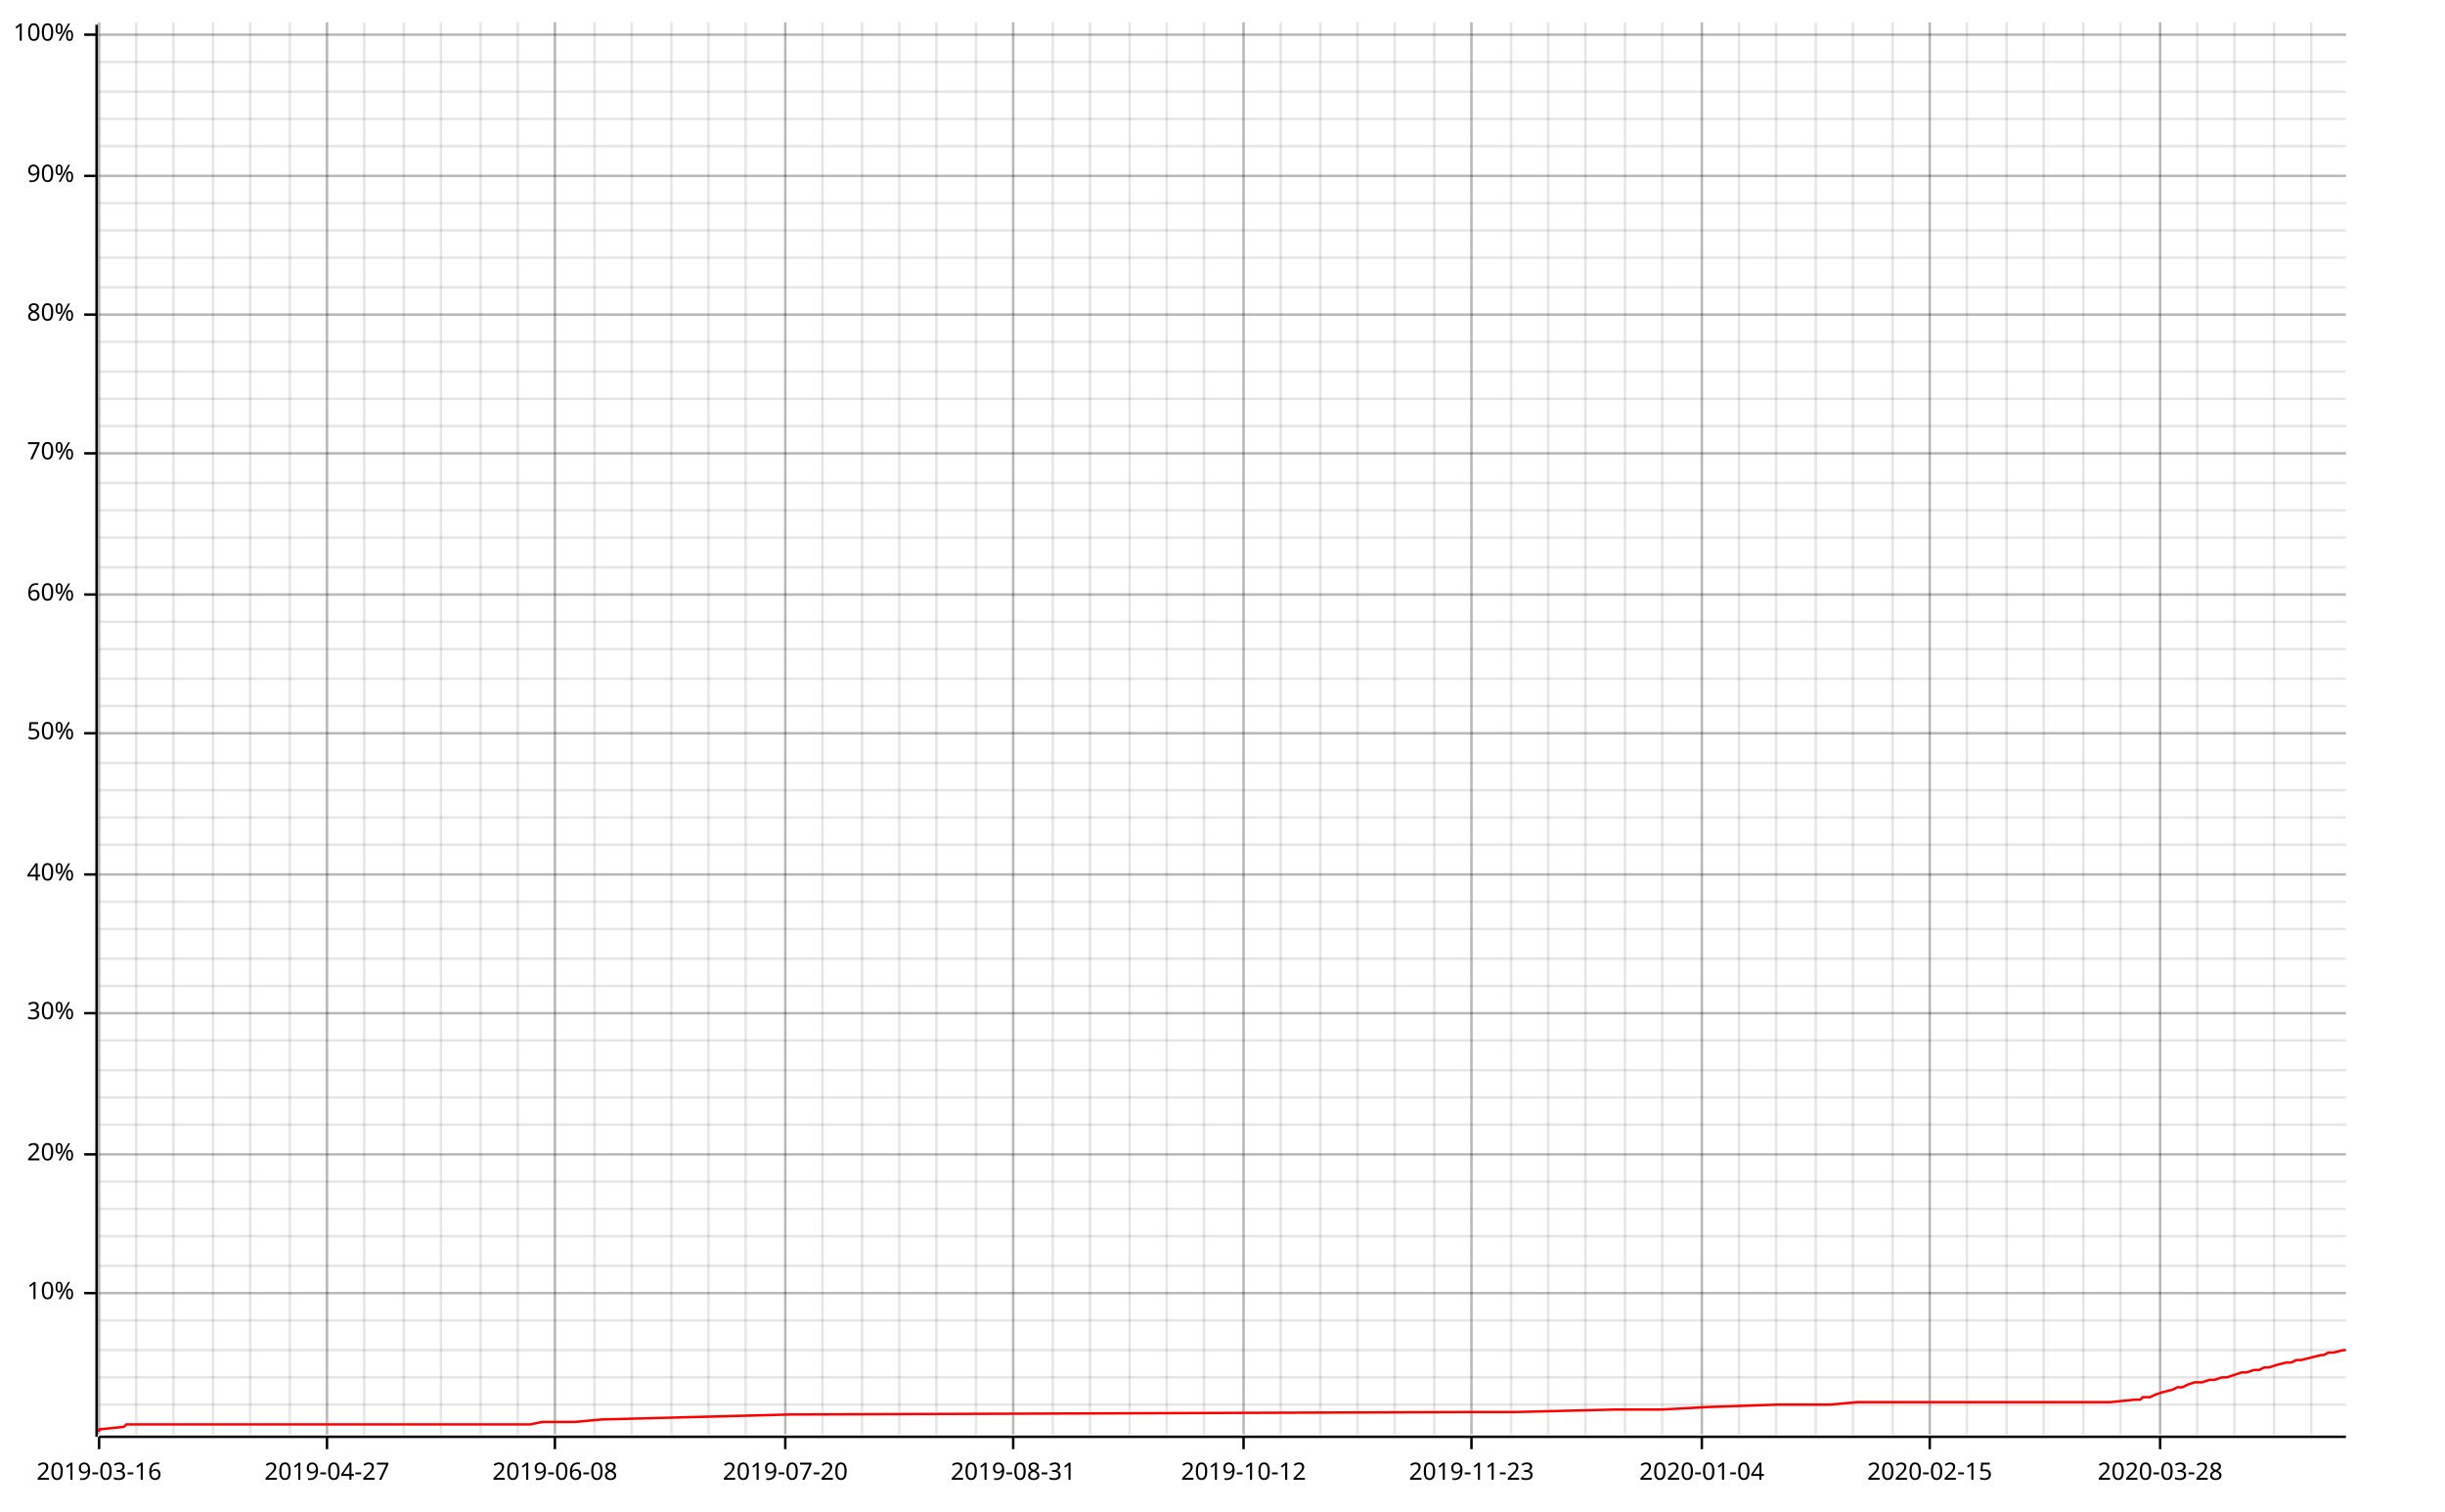
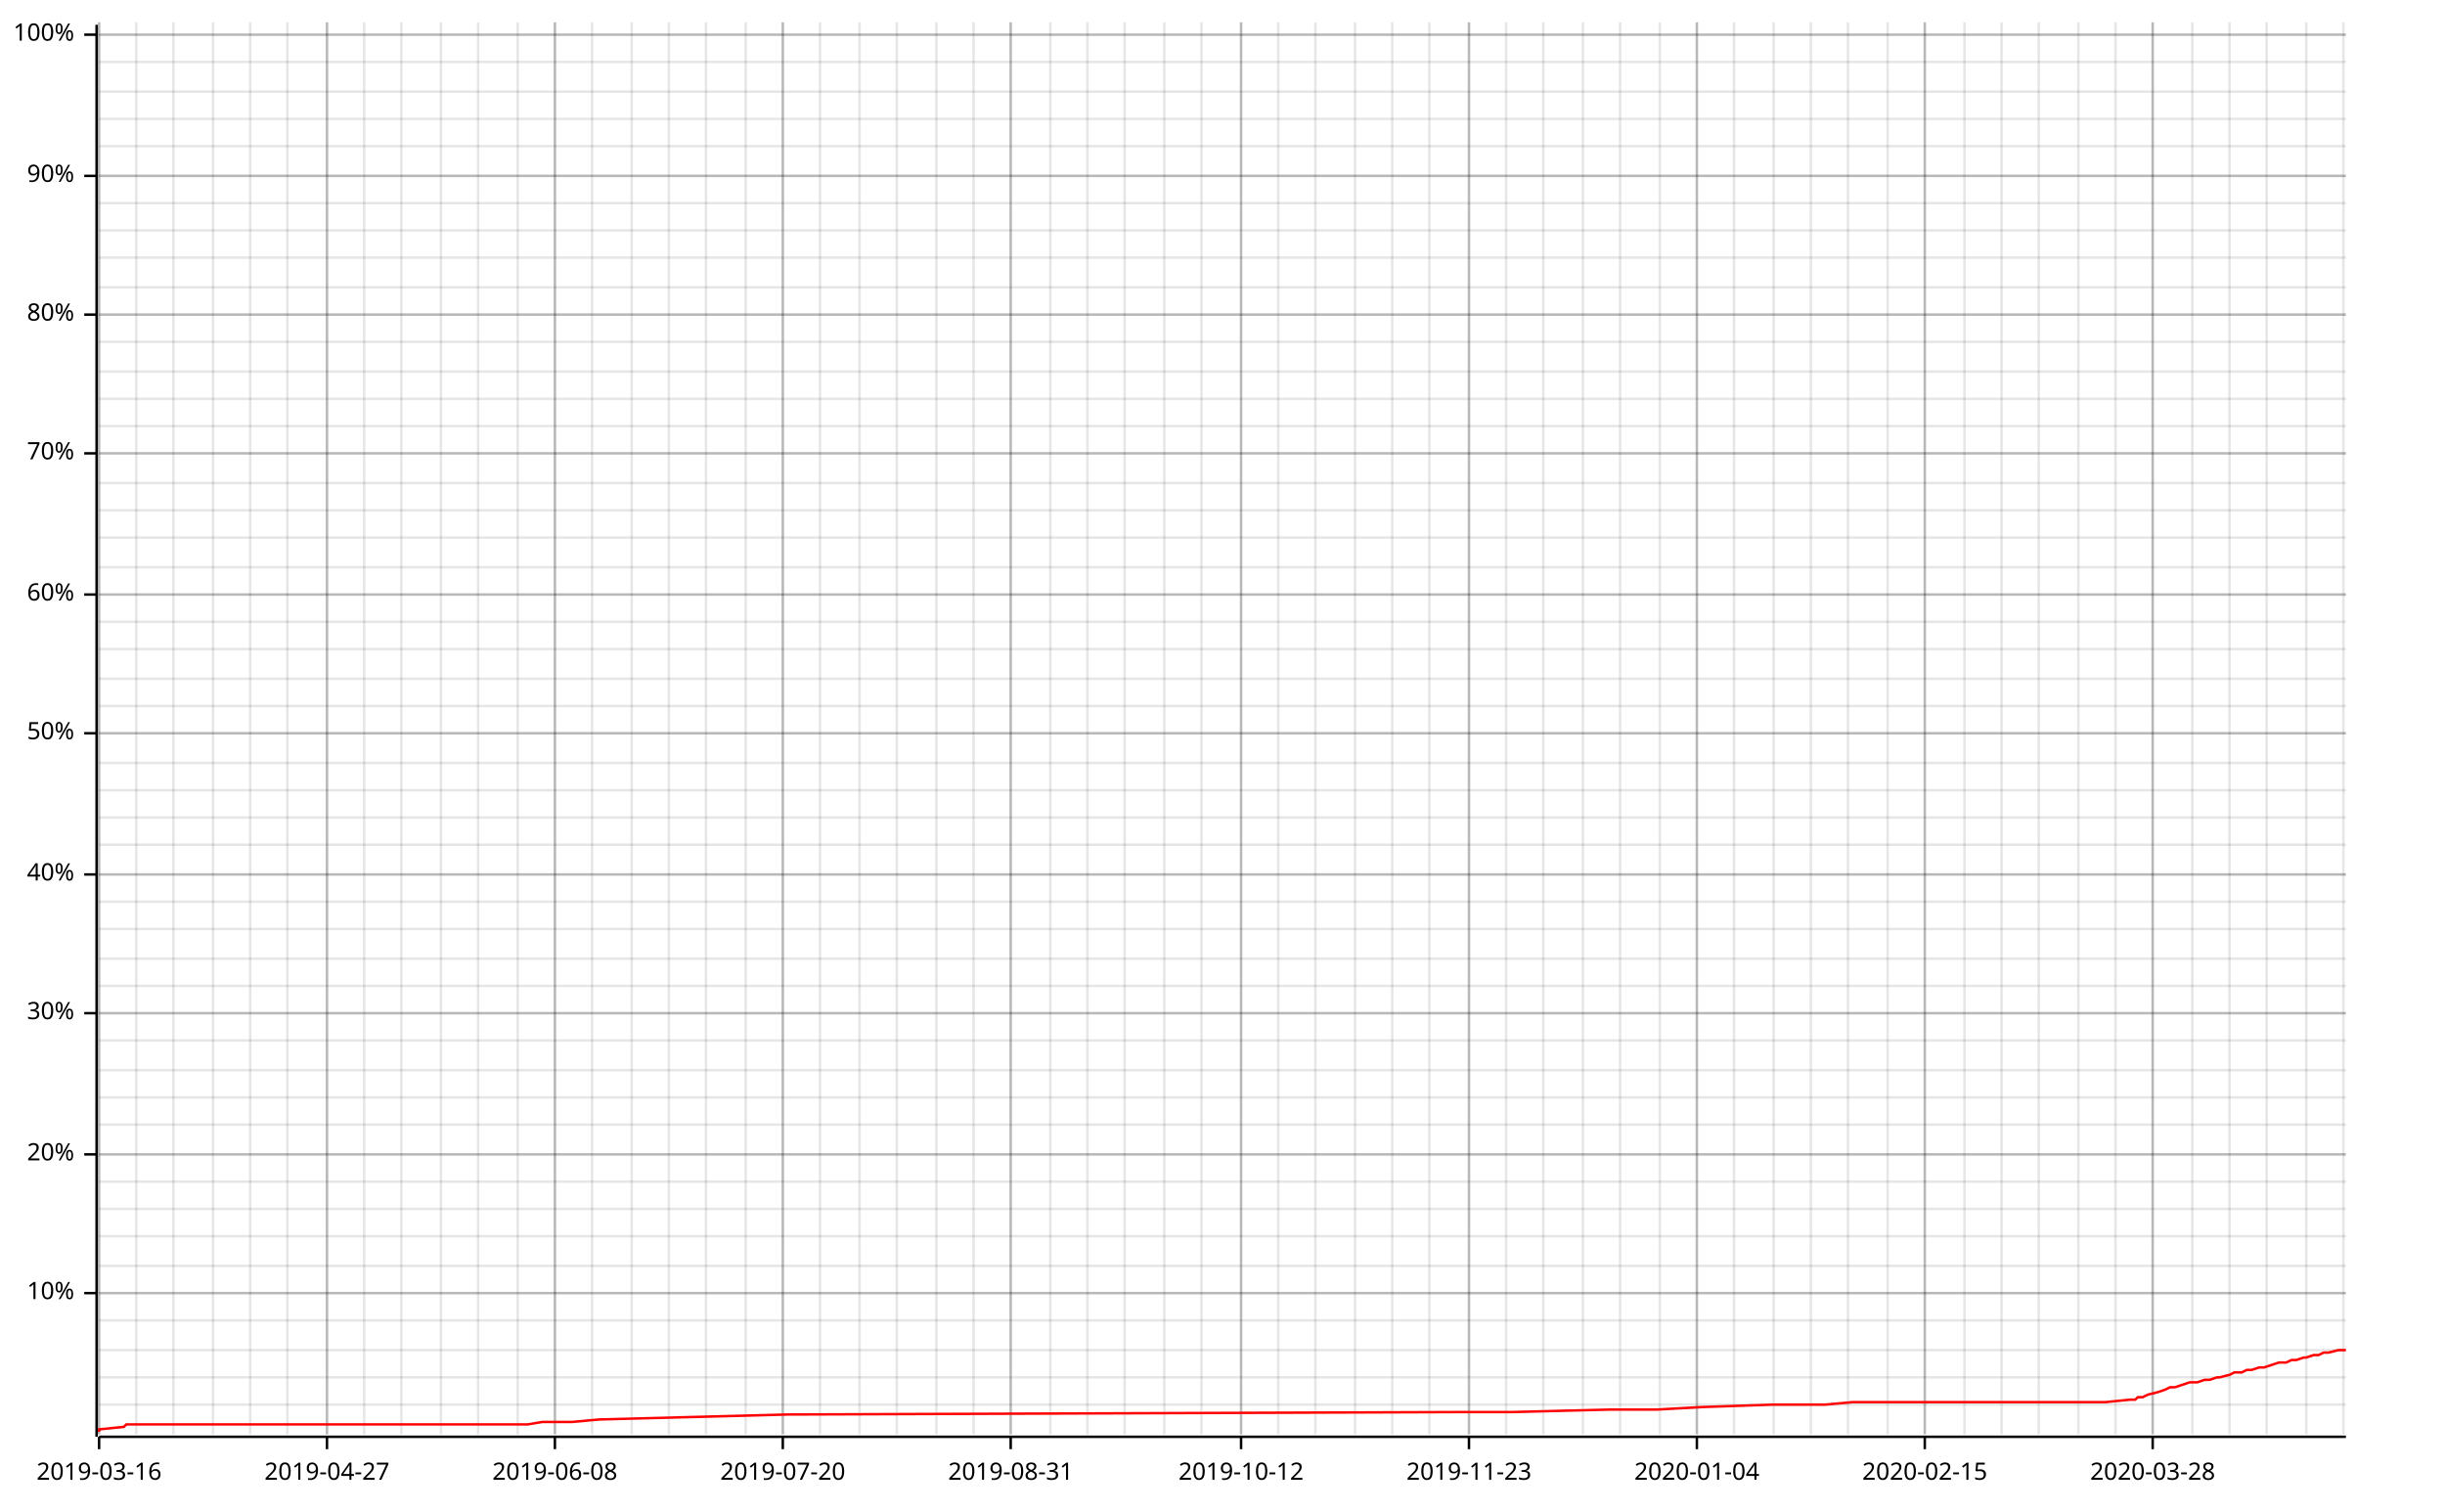
<svg xmlns="http://www.w3.org/2000/svg" width="987" height="610">
  <line opacity="0.1" stroke="#000000" stroke-width="1" x1="40" y1="579" x2="40" y2="9" />
  <line opacity="0.1" stroke="#000000" stroke-width="1" x1="55" y1="579" x2="55" y2="9" />
  <line opacity="0.1" stroke="#000000" stroke-width="1" x1="70" y1="579" x2="70" y2="9" />
  <line opacity="0.1" stroke="#000000" stroke-width="1" x1="86" y1="579" x2="86" y2="9" />
  <line opacity="0.1" stroke="#000000" stroke-width="1" x1="101" y1="579" x2="101" y2="9" />
-   <line opacity="0.1" stroke="#000000" stroke-width="1" x1="117" y1="579" x2="117" y2="9" />
+   <line opacity="0.1" stroke="#000000" stroke-width="1" x1="116" y1="579" x2="116" y2="9" />
  <line opacity="0.1" stroke="#000000" stroke-width="1" x1="132" y1="579" x2="132" y2="9" />
  <line opacity="0.1" stroke="#000000" stroke-width="1" x1="147" y1="579" x2="147" y2="9" />
-   <line opacity="0.1" stroke="#000000" stroke-width="1" x1="163" y1="579" x2="163" y2="9" />
+   <line opacity="0.1" stroke="#000000" stroke-width="1" x1="162" y1="579" x2="162" y2="9" />
  <line opacity="0.1" stroke="#000000" stroke-width="1" x1="178" y1="579" x2="178" y2="9" />
-   <line opacity="0.1" stroke="#000000" stroke-width="1" x1="194" y1="579" x2="194" y2="9" />
+   <line opacity="0.1" stroke="#000000" stroke-width="1" x1="193" y1="579" x2="193" y2="9" />
  <line opacity="0.1" stroke="#000000" stroke-width="1" x1="209" y1="579" x2="209" y2="9" />
  <line opacity="0.1" stroke="#000000" stroke-width="1" x1="224" y1="579" x2="224" y2="9" />
-   <line opacity="0.1" stroke="#000000" stroke-width="1" x1="240" y1="579" x2="240" y2="9" />
+   <line opacity="0.1" stroke="#000000" stroke-width="1" x1="239" y1="579" x2="239" y2="9" />
  <line opacity="0.1" stroke="#000000" stroke-width="1" x1="255" y1="579" x2="255" y2="9" />
-   <line opacity="0.1" stroke="#000000" stroke-width="1" x1="271" y1="579" x2="271" y2="9" />
-   <line opacity="0.1" stroke="#000000" stroke-width="1" x1="286" y1="579" x2="286" y2="9" />
+   <line opacity="0.1" stroke="#000000" stroke-width="1" x1="270" y1="579" x2="270" y2="9" />
+   <line opacity="0.1" stroke="#000000" stroke-width="1" x1="285" y1="579" x2="285" y2="9" />
  <line opacity="0.1" stroke="#000000" stroke-width="1" x1="301" y1="579" x2="301" y2="9" />
-   <line opacity="0.1" stroke="#000000" stroke-width="1" x1="317" y1="579" x2="317" y2="9" />
-   <line opacity="0.1" stroke="#000000" stroke-width="1" x1="332" y1="579" x2="332" y2="9" />
-   <line opacity="0.1" stroke="#000000" stroke-width="1" x1="348" y1="579" x2="348" y2="9" />
-   <line opacity="0.1" stroke="#000000" stroke-width="1" x1="363" y1="579" x2="363" y2="9" />
+   <line opacity="0.1" stroke="#000000" stroke-width="1" x1="316" y1="579" x2="316" y2="9" />
+   <line opacity="0.1" stroke="#000000" stroke-width="1" x1="331" y1="579" x2="331" y2="9" />
+   <line opacity="0.1" stroke="#000000" stroke-width="1" x1="347" y1="579" x2="347" y2="9" />
+   <line opacity="0.1" stroke="#000000" stroke-width="1" x1="362" y1="579" x2="362" y2="9" />
  <line opacity="0.1" stroke="#000000" stroke-width="1" x1="378" y1="579" x2="378" y2="9" />
-   <line opacity="0.1" stroke="#000000" stroke-width="1" x1="394" y1="579" x2="394" y2="9" />
-   <line opacity="0.1" stroke="#000000" stroke-width="1" x1="409" y1="579" x2="409" y2="9" />
-   <line opacity="0.1" stroke="#000000" stroke-width="1" x1="425" y1="579" x2="425" y2="9" />
-   <line opacity="0.1" stroke="#000000" stroke-width="1" x1="440" y1="579" x2="440" y2="9" />
-   <line opacity="0.1" stroke="#000000" stroke-width="1" x1="456" y1="579" x2="456" y2="9" />
-   <line opacity="0.1" stroke="#000000" stroke-width="1" x1="471" y1="579" x2="471" y2="9" />
-   <line opacity="0.1" stroke="#000000" stroke-width="1" x1="486" y1="579" x2="486" y2="9" />
-   <line opacity="0.1" stroke="#000000" stroke-width="1" x1="502" y1="579" x2="502" y2="9" />
-   <line opacity="0.1" stroke="#000000" stroke-width="1" x1="517" y1="579" x2="517" y2="9" />
-   <line opacity="0.1" stroke="#000000" stroke-width="1" x1="533" y1="579" x2="533" y2="9" />
-   <line opacity="0.1" stroke="#000000" stroke-width="1" x1="548" y1="579" x2="548" y2="9" />
-   <line opacity="0.1" stroke="#000000" stroke-width="1" x1="563" y1="579" x2="563" y2="9" />
-   <line opacity="0.1" stroke="#000000" stroke-width="1" x1="579" y1="579" x2="579" y2="9" />
-   <line opacity="0.1" stroke="#000000" stroke-width="1" x1="594" y1="579" x2="594" y2="9" />
-   <line opacity="0.1" stroke="#000000" stroke-width="1" x1="610" y1="579" x2="610" y2="9" />
-   <line opacity="0.1" stroke="#000000" stroke-width="1" x1="625" y1="579" x2="625" y2="9" />
-   <line opacity="0.1" stroke="#000000" stroke-width="1" x1="640" y1="579" x2="640" y2="9" />
-   <line opacity="0.1" stroke="#000000" stroke-width="1" x1="656" y1="579" x2="656" y2="9" />
-   <line opacity="0.1" stroke="#000000" stroke-width="1" x1="671" y1="579" x2="671" y2="9" />
-   <line opacity="0.1" stroke="#000000" stroke-width="1" x1="687" y1="579" x2="687" y2="9" />
-   <line opacity="0.1" stroke="#000000" stroke-width="1" x1="702" y1="579" x2="702" y2="9" />
-   <line opacity="0.1" stroke="#000000" stroke-width="1" x1="717" y1="579" x2="717" y2="9" />
-   <line opacity="0.1" stroke="#000000" stroke-width="1" x1="733" y1="579" x2="733" y2="9" />
-   <line opacity="0.1" stroke="#000000" stroke-width="1" x1="748" y1="579" x2="748" y2="9" />
-   <line opacity="0.1" stroke="#000000" stroke-width="1" x1="764" y1="579" x2="764" y2="9" />
-   <line opacity="0.1" stroke="#000000" stroke-width="1" x1="779" y1="579" x2="779" y2="9" />
-   <line opacity="0.1" stroke="#000000" stroke-width="1" x1="794" y1="579" x2="794" y2="9" />
-   <line opacity="0.1" stroke="#000000" stroke-width="1" x1="810" y1="579" x2="810" y2="9" />
-   <line opacity="0.1" stroke="#000000" stroke-width="1" x1="825" y1="579" x2="825" y2="9" />
-   <line opacity="0.1" stroke="#000000" stroke-width="1" x1="841" y1="579" x2="841" y2="9" />
-   <line opacity="0.1" stroke="#000000" stroke-width="1" x1="856" y1="579" x2="856" y2="9" />
-   <line opacity="0.1" stroke="#000000" stroke-width="1" x1="872" y1="579" x2="872" y2="9" />
-   <line opacity="0.1" stroke="#000000" stroke-width="1" x1="887" y1="579" x2="887" y2="9" />
-   <line opacity="0.1" stroke="#000000" stroke-width="1" x1="902" y1="579" x2="902" y2="9" />
-   <line opacity="0.1" stroke="#000000" stroke-width="1" x1="918" y1="579" x2="918" y2="9" />
-   <line opacity="0.1" stroke="#000000" stroke-width="1" x1="933" y1="579" x2="933" y2="9" />
+   <line opacity="0.1" stroke="#000000" stroke-width="1" x1="393" y1="579" x2="393" y2="9" />
+   <line opacity="0.1" stroke="#000000" stroke-width="1" x1="408" y1="579" x2="408" y2="9" />
+   <line opacity="0.1" stroke="#000000" stroke-width="1" x1="424" y1="579" x2="424" y2="9" />
+   <line opacity="0.1" stroke="#000000" stroke-width="1" x1="439" y1="579" x2="439" y2="9" />
+   <line opacity="0.1" stroke="#000000" stroke-width="1" x1="454" y1="579" x2="454" y2="9" />
+   <line opacity="0.1" stroke="#000000" stroke-width="1" x1="470" y1="579" x2="470" y2="9" />
+   <line opacity="0.1" stroke="#000000" stroke-width="1" x1="485" y1="579" x2="485" y2="9" />
+   <line opacity="0.1" stroke="#000000" stroke-width="1" x1="501" y1="579" x2="501" y2="9" />
+   <line opacity="0.1" stroke="#000000" stroke-width="1" x1="516" y1="579" x2="516" y2="9" />
+   <line opacity="0.1" stroke="#000000" stroke-width="1" x1="531" y1="579" x2="531" y2="9" />
+   <line opacity="0.1" stroke="#000000" stroke-width="1" x1="547" y1="579" x2="547" y2="9" />
+   <line opacity="0.1" stroke="#000000" stroke-width="1" x1="562" y1="579" x2="562" y2="9" />
+   <line opacity="0.1" stroke="#000000" stroke-width="1" x1="577" y1="579" x2="577" y2="9" />
+   <line opacity="0.1" stroke="#000000" stroke-width="1" x1="593" y1="579" x2="593" y2="9" />
+   <line opacity="0.1" stroke="#000000" stroke-width="1" x1="608" y1="579" x2="608" y2="9" />
+   <line opacity="0.1" stroke="#000000" stroke-width="1" x1="623" y1="579" x2="623" y2="9" />
+   <line opacity="0.1" stroke="#000000" stroke-width="1" x1="639" y1="579" x2="639" y2="9" />
+   <line opacity="0.1" stroke="#000000" stroke-width="1" x1="654" y1="579" x2="654" y2="9" />
+   <line opacity="0.1" stroke="#000000" stroke-width="1" x1="670" y1="579" x2="670" y2="9" />
+   <line opacity="0.1" stroke="#000000" stroke-width="1" x1="685" y1="579" x2="685" y2="9" />
+   <line opacity="0.1" stroke="#000000" stroke-width="1" x1="700" y1="579" x2="700" y2="9" />
+   <line opacity="0.1" stroke="#000000" stroke-width="1" x1="716" y1="579" x2="716" y2="9" />
+   <line opacity="0.1" stroke="#000000" stroke-width="1" x1="731" y1="579" x2="731" y2="9" />
+   <line opacity="0.1" stroke="#000000" stroke-width="1" x1="746" y1="579" x2="746" y2="9" />
+   <line opacity="0.1" stroke="#000000" stroke-width="1" x1="762" y1="579" x2="762" y2="9" />
+   <line opacity="0.1" stroke="#000000" stroke-width="1" x1="777" y1="579" x2="777" y2="9" />
+   <line opacity="0.1" stroke="#000000" stroke-width="1" x1="793" y1="579" x2="793" y2="9" />
+   <line opacity="0.1" stroke="#000000" stroke-width="1" x1="808" y1="579" x2="808" y2="9" />
+   <line opacity="0.1" stroke="#000000" stroke-width="1" x1="823" y1="579" x2="823" y2="9" />
+   <line opacity="0.1" stroke="#000000" stroke-width="1" x1="839" y1="579" x2="839" y2="9" />
+   <line opacity="0.1" stroke="#000000" stroke-width="1" x1="854" y1="579" x2="854" y2="9" />
+   <line opacity="0.1" stroke="#000000" stroke-width="1" x1="869" y1="579" x2="869" y2="9" />
+   <line opacity="0.1" stroke="#000000" stroke-width="1" x1="885" y1="579" x2="885" y2="9" />
+   <line opacity="0.1" stroke="#000000" stroke-width="1" x1="900" y1="579" x2="900" y2="9" />
+   <line opacity="0.1" stroke="#000000" stroke-width="1" x1="915" y1="579" x2="915" y2="9" />
+   <line opacity="0.1" stroke="#000000" stroke-width="1" x1="931" y1="579" x2="931" y2="9" />
+   <line opacity="0.1" stroke="#000000" stroke-width="1" x1="946" y1="579" x2="946" y2="9" />
  <line opacity="0.1" stroke="#000000" stroke-width="1" x1="40" y1="567" x2="947" y2="567" />
  <line opacity="0.1" stroke="#000000" stroke-width="1" x1="40" y1="556" x2="947" y2="556" />
  <line opacity="0.1" stroke="#000000" stroke-width="1" x1="40" y1="545" x2="947" y2="545" />
  <line opacity="0.1" stroke="#000000" stroke-width="1" x1="40" y1="533" x2="947" y2="533" />
  <line opacity="0.1" stroke="#000000" stroke-width="1" x1="40" y1="522" x2="947" y2="522" />
  <line opacity="0.1" stroke="#000000" stroke-width="1" x1="40" y1="511" x2="947" y2="511" />
  <line opacity="0.1" stroke="#000000" stroke-width="1" x1="40" y1="499" x2="947" y2="499" />
  <line opacity="0.1" stroke="#000000" stroke-width="1" x1="40" y1="488" x2="947" y2="488" />
  <line opacity="0.1" stroke="#000000" stroke-width="1" x1="40" y1="477" x2="947" y2="477" />
  <line opacity="0.1" stroke="#000000" stroke-width="1" x1="40" y1="466" x2="947" y2="466" />
  <line opacity="0.1" stroke="#000000" stroke-width="1" x1="40" y1="454" x2="947" y2="454" />
  <line opacity="0.1" stroke="#000000" stroke-width="1" x1="40" y1="443" x2="947" y2="443" />
  <line opacity="0.1" stroke="#000000" stroke-width="1" x1="40" y1="432" x2="947" y2="432" />
  <line opacity="0.1" stroke="#000000" stroke-width="1" x1="40" y1="420" x2="947" y2="420" />
  <line opacity="0.1" stroke="#000000" stroke-width="1" x1="40" y1="409" x2="947" y2="409" />
  <line opacity="0.1" stroke="#000000" stroke-width="1" x1="40" y1="398" x2="947" y2="398" />
  <line opacity="0.1" stroke="#000000" stroke-width="1" x1="40" y1="387" x2="947" y2="387" />
  <line opacity="0.1" stroke="#000000" stroke-width="1" x1="40" y1="375" x2="947" y2="375" />
  <line opacity="0.1" stroke="#000000" stroke-width="1" x1="40" y1="364" x2="947" y2="364" />
  <line opacity="0.1" stroke="#000000" stroke-width="1" x1="40" y1="353" x2="947" y2="353" />
  <line opacity="0.1" stroke="#000000" stroke-width="1" x1="40" y1="341" x2="947" y2="341" />
  <line opacity="0.1" stroke="#000000" stroke-width="1" x1="40" y1="330" x2="947" y2="330" />
  <line opacity="0.1" stroke="#000000" stroke-width="1" x1="40" y1="319" x2="947" y2="319" />
  <line opacity="0.1" stroke="#000000" stroke-width="1" x1="40" y1="308" x2="947" y2="308" />
  <line opacity="0.1" stroke="#000000" stroke-width="1" x1="40" y1="296" x2="947" y2="296" />
  <line opacity="0.1" stroke="#000000" stroke-width="1" x1="40" y1="285" x2="947" y2="285" />
  <line opacity="0.1" stroke="#000000" stroke-width="1" x1="40" y1="274" x2="947" y2="274" />
  <line opacity="0.1" stroke="#000000" stroke-width="1" x1="40" y1="262" x2="947" y2="262" />
  <line opacity="0.1" stroke="#000000" stroke-width="1" x1="40" y1="251" x2="947" y2="251" />
  <line opacity="0.1" stroke="#000000" stroke-width="1" x1="40" y1="240" x2="947" y2="240" />
  <line opacity="0.1" stroke="#000000" stroke-width="1" x1="40" y1="229" x2="947" y2="229" />
  <line opacity="0.1" stroke="#000000" stroke-width="1" x1="40" y1="217" x2="947" y2="217" />
  <line opacity="0.1" stroke="#000000" stroke-width="1" x1="40" y1="206" x2="947" y2="206" />
  <line opacity="0.1" stroke="#000000" stroke-width="1" x1="40" y1="195" x2="947" y2="195" />
  <line opacity="0.1" stroke="#000000" stroke-width="1" x1="40" y1="183" x2="947" y2="183" />
  <line opacity="0.1" stroke="#000000" stroke-width="1" x1="40" y1="172" x2="947" y2="172" />
  <line opacity="0.1" stroke="#000000" stroke-width="1" x1="40" y1="161" x2="947" y2="161" />
  <line opacity="0.1" stroke="#000000" stroke-width="1" x1="40" y1="150" x2="947" y2="150" />
  <line opacity="0.1" stroke="#000000" stroke-width="1" x1="40" y1="138" x2="947" y2="138" />
  <line opacity="0.1" stroke="#000000" stroke-width="1" x1="40" y1="127" x2="947" y2="127" />
  <line opacity="0.1" stroke="#000000" stroke-width="1" x1="40" y1="116" x2="947" y2="116" />
  <line opacity="0.1" stroke="#000000" stroke-width="1" x1="40" y1="104" x2="947" y2="104" />
  <line opacity="0.1" stroke="#000000" stroke-width="1" x1="40" y1="93" x2="947" y2="93" />
  <line opacity="0.1" stroke="#000000" stroke-width="1" x1="40" y1="82" x2="947" y2="82" />
  <line opacity="0.1" stroke="#000000" stroke-width="1" x1="40" y1="71" x2="947" y2="71" />
  <line opacity="0.1" stroke="#000000" stroke-width="1" x1="40" y1="59" x2="947" y2="59" />
  <line opacity="0.1" stroke="#000000" stroke-width="1" x1="40" y1="48" x2="947" y2="48" />
  <line opacity="0.1" stroke="#000000" stroke-width="1" x1="40" y1="37" x2="947" y2="37" />
  <line opacity="0.1" stroke="#000000" stroke-width="1" x1="40" y1="25" x2="947" y2="25" />
  <line opacity="0.1" stroke="#000000" stroke-width="1" x1="40" y1="14" x2="947" y2="14" />
  <line opacity="0.2" stroke="#000000" stroke-width="1" x1="40" y1="579" x2="40" y2="9" />
  <line opacity="0.2" stroke="#000000" stroke-width="1" x1="132" y1="579" x2="132" y2="9" />
  <line opacity="0.2" stroke="#000000" stroke-width="1" x1="224" y1="579" x2="224" y2="9" />
-   <line opacity="0.2" stroke="#000000" stroke-width="1" x1="317" y1="579" x2="317" y2="9" />
-   <line opacity="0.2" stroke="#000000" stroke-width="1" x1="409" y1="579" x2="409" y2="9" />
-   <line opacity="0.2" stroke="#000000" stroke-width="1" x1="502" y1="579" x2="502" y2="9" />
-   <line opacity="0.2" stroke="#000000" stroke-width="1" x1="594" y1="579" x2="594" y2="9" />
-   <line opacity="0.2" stroke="#000000" stroke-width="1" x1="687" y1="579" x2="687" y2="9" />
-   <line opacity="0.2" stroke="#000000" stroke-width="1" x1="779" y1="579" x2="779" y2="9" />
-   <line opacity="0.2" stroke="#000000" stroke-width="1" x1="872" y1="579" x2="872" y2="9" />
+   <line opacity="0.2" stroke="#000000" stroke-width="1" x1="316" y1="579" x2="316" y2="9" />
+   <line opacity="0.2" stroke="#000000" stroke-width="1" x1="408" y1="579" x2="408" y2="9" />
+   <line opacity="0.2" stroke="#000000" stroke-width="1" x1="501" y1="579" x2="501" y2="9" />
+   <line opacity="0.2" stroke="#000000" stroke-width="1" x1="593" y1="579" x2="593" y2="9" />
+   <line opacity="0.2" stroke="#000000" stroke-width="1" x1="685" y1="579" x2="685" y2="9" />
+   <line opacity="0.2" stroke="#000000" stroke-width="1" x1="777" y1="579" x2="777" y2="9" />
+   <line opacity="0.2" stroke="#000000" stroke-width="1" x1="869" y1="579" x2="869" y2="9" />
  <line opacity="0.2" stroke="#000000" stroke-width="1" x1="40" y1="522" x2="947" y2="522" />
  <line opacity="0.2" stroke="#000000" stroke-width="1" x1="40" y1="466" x2="947" y2="466" />
  <line opacity="0.2" stroke="#000000" stroke-width="1" x1="40" y1="409" x2="947" y2="409" />
  <line opacity="0.2" stroke="#000000" stroke-width="1" x1="40" y1="353" x2="947" y2="353" />
  <line opacity="0.2" stroke="#000000" stroke-width="1" x1="40" y1="296" x2="947" y2="296" />
  <line opacity="0.2" stroke="#000000" stroke-width="1" x1="40" y1="240" x2="947" y2="240" />
  <line opacity="0.2" stroke="#000000" stroke-width="1" x1="40" y1="183" x2="947" y2="183" />
  <line opacity="0.2" stroke="#000000" stroke-width="1" x1="40" y1="127" x2="947" y2="127" />
  <line opacity="0.2" stroke="#000000" stroke-width="1" x1="40" y1="71" x2="947" y2="71" />
  <line opacity="0.2" stroke="#000000" stroke-width="1" x1="40" y1="14" x2="947" y2="14" />
  <polyline fill="none" opacity="1" stroke="#000000" stroke-width="1" points="39,10 39,580 " />
  <text x="30" y="522" dy="0.5ex" text-anchor="end" font-family="sans-serif" font-size="9.677" opacity="1" fill="#000000">
10%
</text>
  <polyline fill="none" opacity="1" stroke="#000000" stroke-width="1" points="34,522 39,522 " />
  <text x="30" y="466" dy="0.5ex" text-anchor="end" font-family="sans-serif" font-size="9.677" opacity="1" fill="#000000">
20%
</text>
  <polyline fill="none" opacity="1" stroke="#000000" stroke-width="1" points="34,466 39,466 " />
  <text x="30" y="409" dy="0.5ex" text-anchor="end" font-family="sans-serif" font-size="9.677" opacity="1" fill="#000000">
30%
</text>
  <polyline fill="none" opacity="1" stroke="#000000" stroke-width="1" points="34,409 39,409 " />
  <text x="30" y="353" dy="0.5ex" text-anchor="end" font-family="sans-serif" font-size="9.677" opacity="1" fill="#000000">
40%
</text>
  <polyline fill="none" opacity="1" stroke="#000000" stroke-width="1" points="34,353 39,353 " />
  <text x="30" y="296" dy="0.5ex" text-anchor="end" font-family="sans-serif" font-size="9.677" opacity="1" fill="#000000">
50%
</text>
  <polyline fill="none" opacity="1" stroke="#000000" stroke-width="1" points="34,296 39,296 " />
  <text x="30" y="240" dy="0.5ex" text-anchor="end" font-family="sans-serif" font-size="9.677" opacity="1" fill="#000000">
60%
</text>
  <polyline fill="none" opacity="1" stroke="#000000" stroke-width="1" points="34,240 39,240 " />
  <text x="30" y="183" dy="0.5ex" text-anchor="end" font-family="sans-serif" font-size="9.677" opacity="1" fill="#000000">
70%
</text>
  <polyline fill="none" opacity="1" stroke="#000000" stroke-width="1" points="34,183 39,183 " />
  <text x="30" y="127" dy="0.5ex" text-anchor="end" font-family="sans-serif" font-size="9.677" opacity="1" fill="#000000">
80%
</text>
  <polyline fill="none" opacity="1" stroke="#000000" stroke-width="1" points="34,127 39,127 " />
  <text x="30" y="71" dy="0.5ex" text-anchor="end" font-family="sans-serif" font-size="9.677" opacity="1" fill="#000000">
90%
</text>
  <polyline fill="none" opacity="1" stroke="#000000" stroke-width="1" points="34,71 39,71 " />
  <text x="30" y="14" dy="0.5ex" text-anchor="end" font-family="sans-serif" font-size="9.677" opacity="1" fill="#000000">
100%
</text>
  <polyline fill="none" opacity="1" stroke="#000000" stroke-width="1" points="34,14 39,14 " />
  <polyline fill="none" opacity="1" stroke="#000000" stroke-width="1" points="40,580 947,580 " />
  <text x="40" y="590" dy="0.76em" text-anchor="middle" font-family="sans-serif" font-size="9.677" opacity="1" fill="#000000">
2019-03-16
</text>
  <polyline fill="none" opacity="1" stroke="#000000" stroke-width="1" points="40,580 40,585 " />
  <text x="132" y="590" dy="0.76em" text-anchor="middle" font-family="sans-serif" font-size="9.677" opacity="1" fill="#000000">
2019-04-27
</text>
  <polyline fill="none" opacity="1" stroke="#000000" stroke-width="1" points="132,580 132,585 " />
  <text x="224" y="590" dy="0.76em" text-anchor="middle" font-family="sans-serif" font-size="9.677" opacity="1" fill="#000000">
2019-06-08
</text>
  <polyline fill="none" opacity="1" stroke="#000000" stroke-width="1" points="224,580 224,585 " />
-   <text x="317" y="590" dy="0.76em" text-anchor="middle" font-family="sans-serif" font-size="9.677" opacity="1" fill="#000000">
+   <text x="316" y="590" dy="0.76em" text-anchor="middle" font-family="sans-serif" font-size="9.677" opacity="1" fill="#000000">
2019-07-20
</text>
-   <polyline fill="none" opacity="1" stroke="#000000" stroke-width="1" points="317,580 317,585 " />
-   <text x="409" y="590" dy="0.76em" text-anchor="middle" font-family="sans-serif" font-size="9.677" opacity="1" fill="#000000">
+   <polyline fill="none" opacity="1" stroke="#000000" stroke-width="1" points="316,580 316,585 " />
+   <text x="408" y="590" dy="0.76em" text-anchor="middle" font-family="sans-serif" font-size="9.677" opacity="1" fill="#000000">
2019-08-31
</text>
-   <polyline fill="none" opacity="1" stroke="#000000" stroke-width="1" points="409,580 409,585 " />
-   <text x="502" y="590" dy="0.76em" text-anchor="middle" font-family="sans-serif" font-size="9.677" opacity="1" fill="#000000">
+   <polyline fill="none" opacity="1" stroke="#000000" stroke-width="1" points="408,580 408,585 " />
+   <text x="501" y="590" dy="0.76em" text-anchor="middle" font-family="sans-serif" font-size="9.677" opacity="1" fill="#000000">
2019-10-12
</text>
-   <polyline fill="none" opacity="1" stroke="#000000" stroke-width="1" points="502,580 502,585 " />
-   <text x="594" y="590" dy="0.76em" text-anchor="middle" font-family="sans-serif" font-size="9.677" opacity="1" fill="#000000">
+   <polyline fill="none" opacity="1" stroke="#000000" stroke-width="1" points="501,580 501,585 " />
+   <text x="593" y="590" dy="0.76em" text-anchor="middle" font-family="sans-serif" font-size="9.677" opacity="1" fill="#000000">
2019-11-23
</text>
-   <polyline fill="none" opacity="1" stroke="#000000" stroke-width="1" points="594,580 594,585 " />
-   <text x="687" y="590" dy="0.76em" text-anchor="middle" font-family="sans-serif" font-size="9.677" opacity="1" fill="#000000">
+   <polyline fill="none" opacity="1" stroke="#000000" stroke-width="1" points="593,580 593,585 " />
+   <text x="685" y="590" dy="0.76em" text-anchor="middle" font-family="sans-serif" font-size="9.677" opacity="1" fill="#000000">
2020-01-04
</text>
-   <polyline fill="none" opacity="1" stroke="#000000" stroke-width="1" points="687,580 687,585 " />
-   <text x="779" y="590" dy="0.76em" text-anchor="middle" font-family="sans-serif" font-size="9.677" opacity="1" fill="#000000">
+   <polyline fill="none" opacity="1" stroke="#000000" stroke-width="1" points="685,580 685,585 " />
+   <text x="777" y="590" dy="0.76em" text-anchor="middle" font-family="sans-serif" font-size="9.677" opacity="1" fill="#000000">
2020-02-15
</text>
-   <polyline fill="none" opacity="1" stroke="#000000" stroke-width="1" points="779,580 779,585 " />
-   <text x="872" y="590" dy="0.76em" text-anchor="middle" font-family="sans-serif" font-size="9.677" opacity="1" fill="#000000">
+   <polyline fill="none" opacity="1" stroke="#000000" stroke-width="1" points="777,580 777,585 " />
+   <text x="869" y="590" dy="0.76em" text-anchor="middle" font-family="sans-serif" font-size="9.677" opacity="1" fill="#000000">
2020-03-28
</text>
-   <polyline fill="none" opacity="1" stroke="#000000" stroke-width="1" points="872,580 872,585 " />
-   <polyline fill="none" opacity="1" stroke="#FF0000" stroke-width="1" points="40,578 40,577 50,576 51,575 214,575 219,574 222,574 227,574 232,574 243,573 319,571 320,571 596,570 612,570 652,569 671,569 689,568 689,568 718,567 739,567 750,566 848,566 850,566 852,566 862,565 864,565 865,564 868,564 870,563 873,562 877,561 879,560 881,560 883,559 886,558 889,558 892,557 894,557 897,556 899,556 902,555 905,554 905,554 907,554 910,553 912,553 914,552 916,552 919,551 923,550 925,550 927,549 929,549 933,548 933,548 937,547 938,547 940,546 942,546 946,545 947,545 " />
+   <polyline fill="none" opacity="1" stroke="#000000" stroke-width="1" points="869,580 869,585 " />
+   <polyline fill="none" opacity="1" stroke="#FF0000" stroke-width="1" points="40,578 40,577 50,576 51,575 213,575 219,574 221,574 227,574 231,574 242,573 318,571 319,571 594,570 611,570 650,569 669,569 687,568 687,568 716,567 737,567 748,566 846,566 848,566 850,566 860,565 862,565 863,564 865,564 867,563 871,562 874,561 876,560 878,560 881,559 884,558 887,558 890,557 892,557 895,556 896,556 900,555 902,554 903,554 905,554 907,553 909,553 912,552 914,552 917,551 920,550 923,550 925,549 927,549 930,548 931,548 934,547 936,547 938,546 940,546 944,545 944,545 947,545 " />
</svg>
